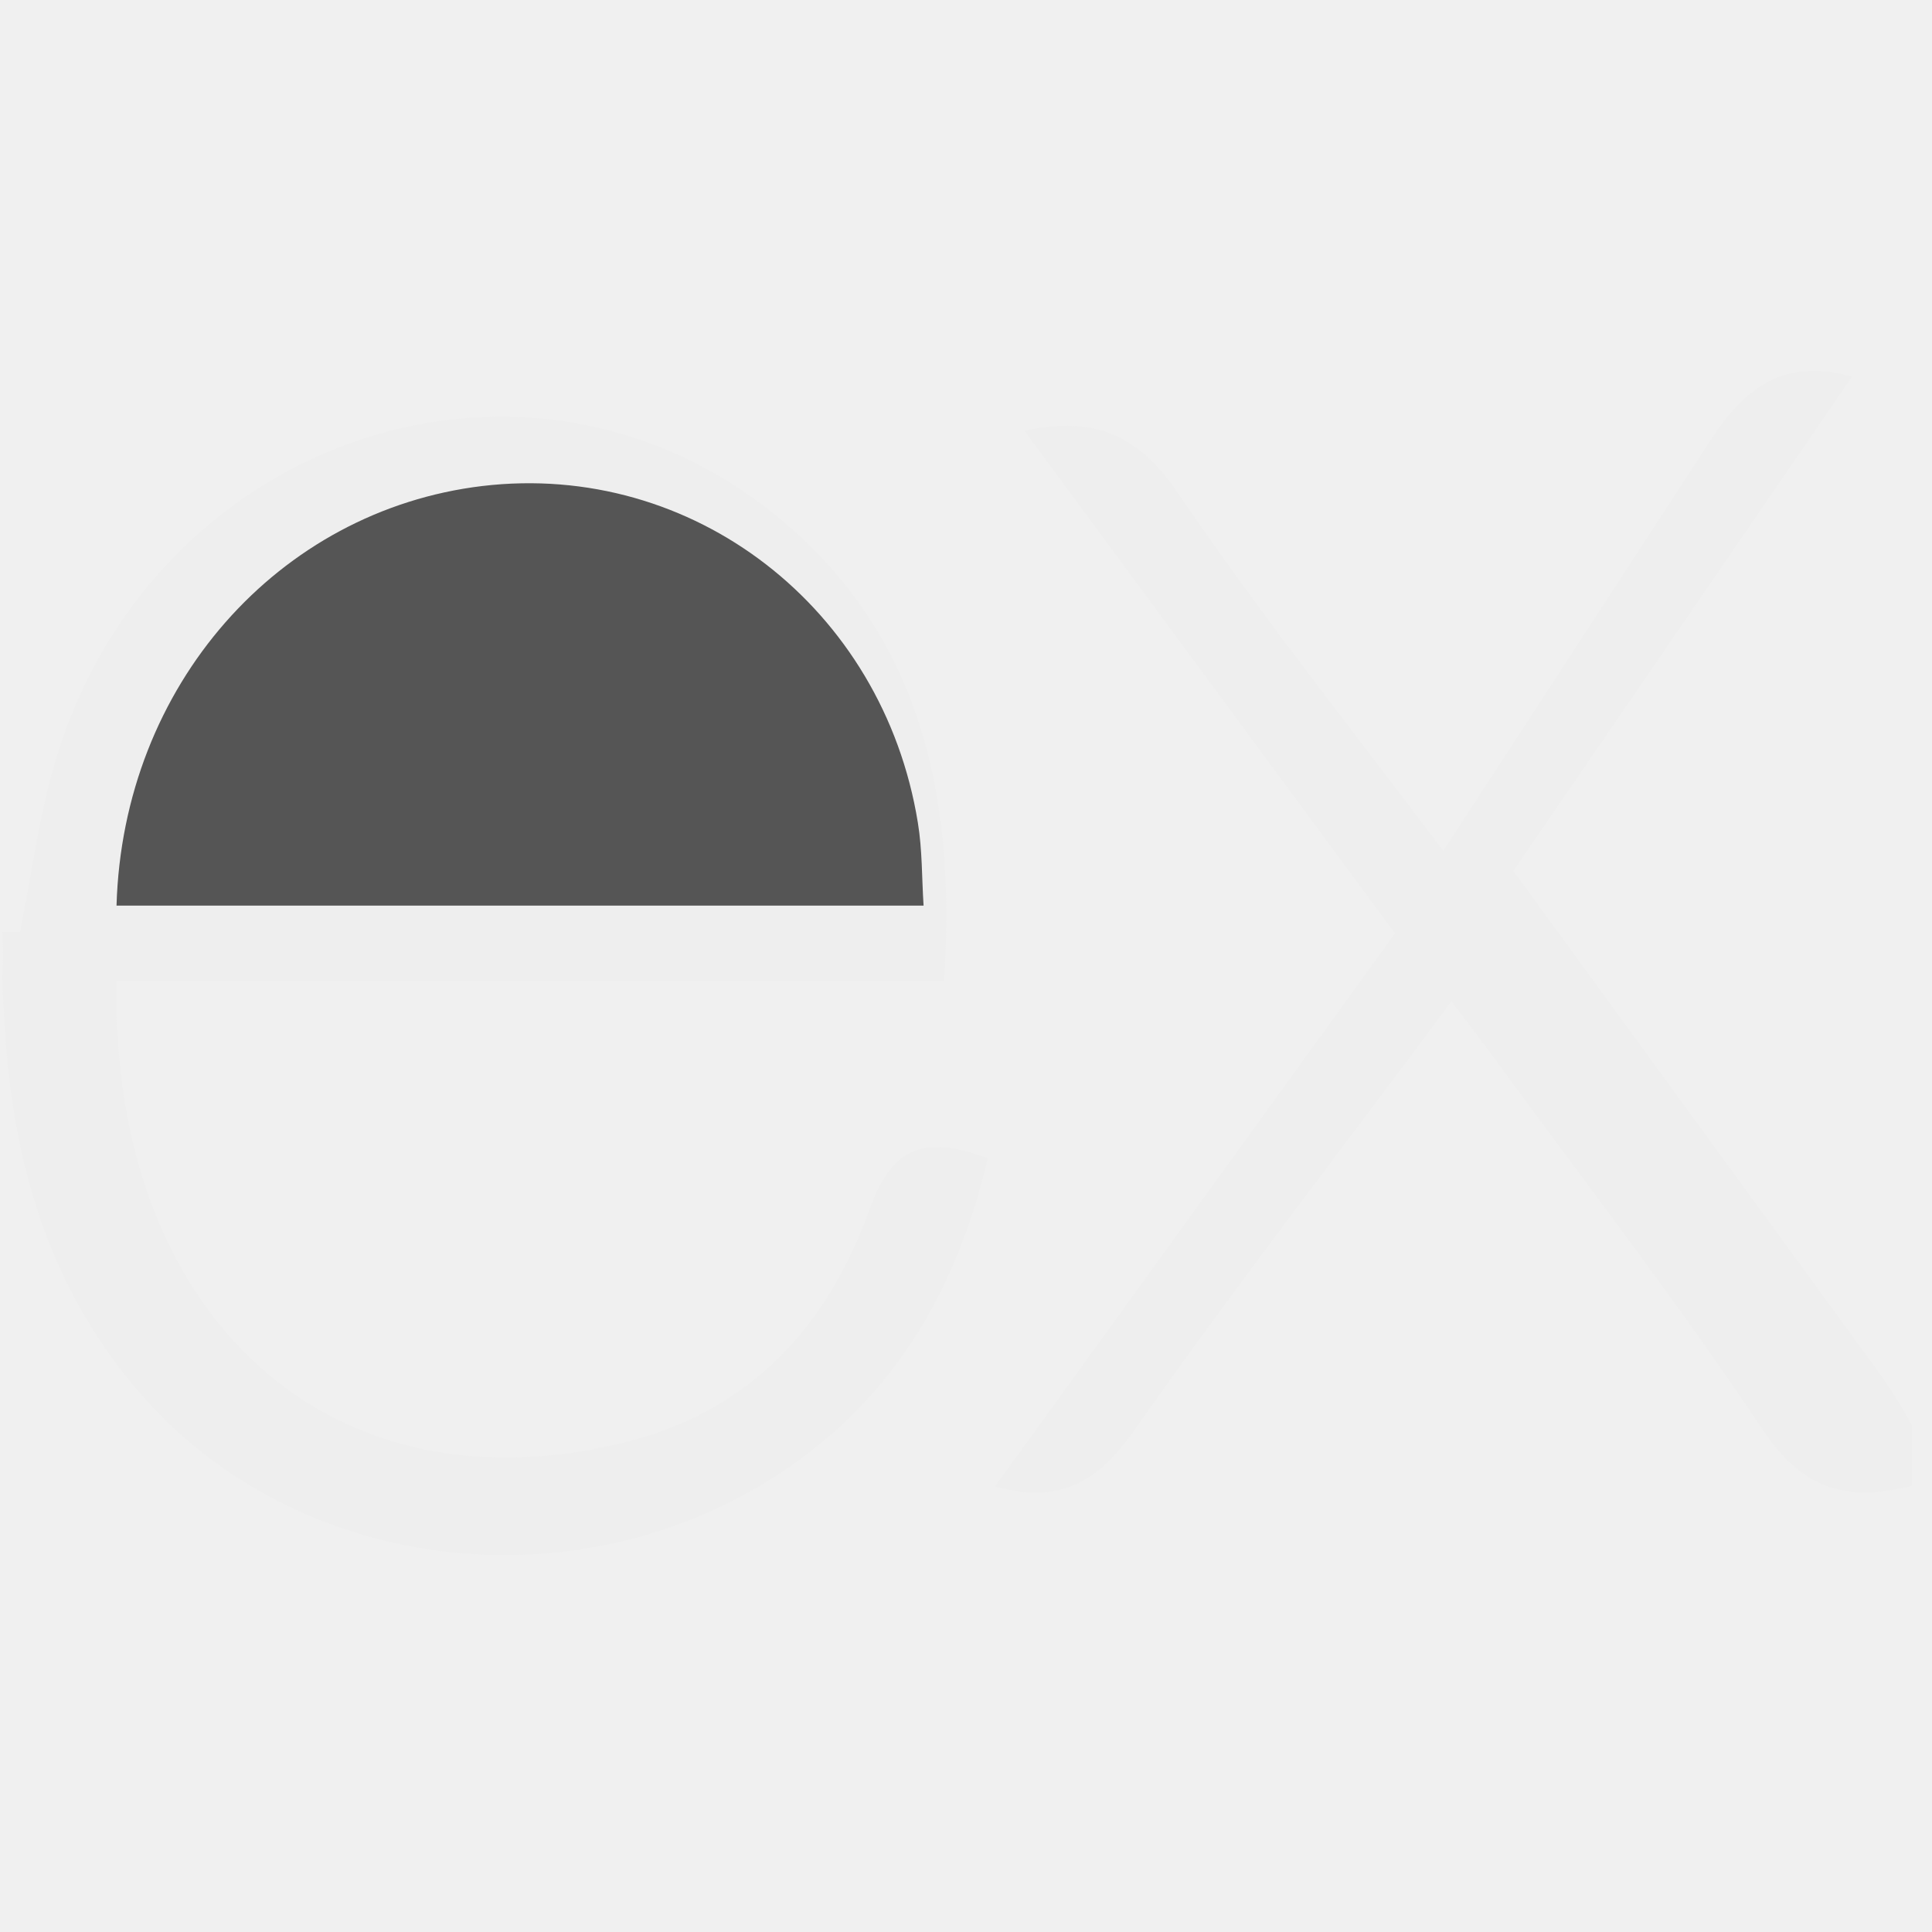
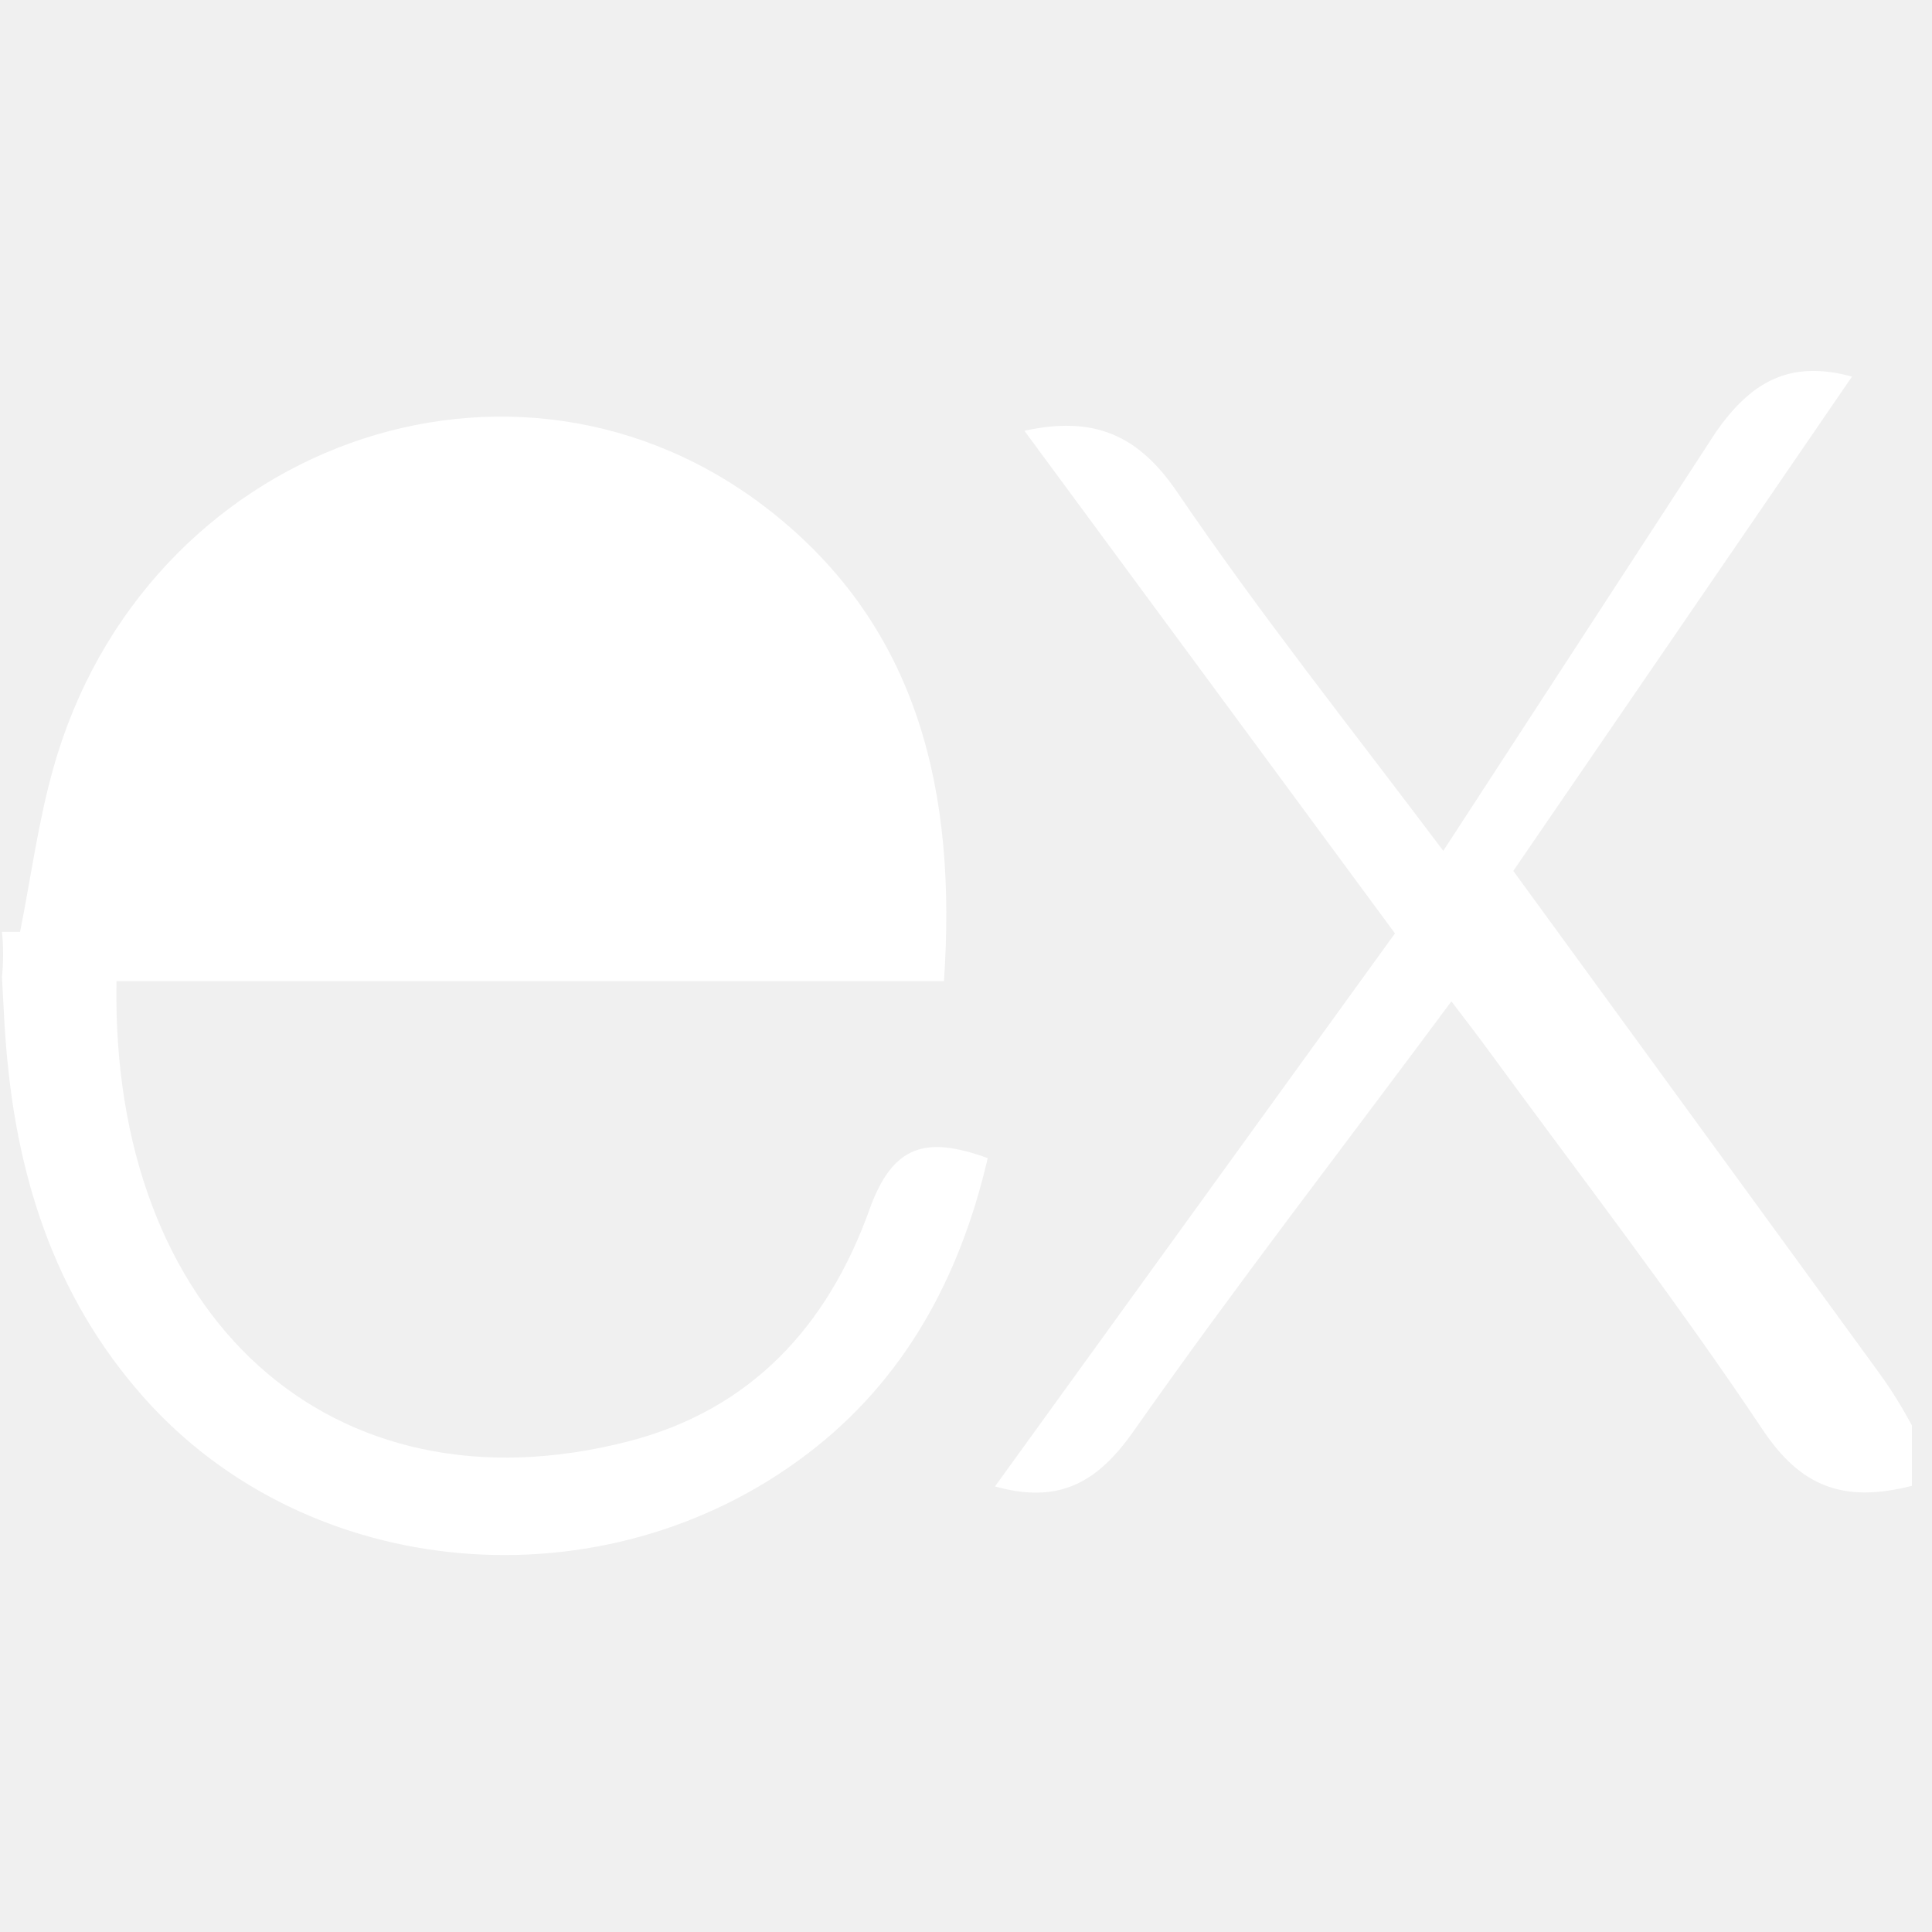
<svg xmlns="http://www.w3.org/2000/svg" viewBox="0 0 128 128">
-   <path d="M126.67 98.44c-4.56 1.16-7.38.05-9.91-3.75-5.68-8.51-11.95-16.63-18-24.9-.78-1.07-1.59-2.12-2.6-3.45C89 76 81.85 85.2 75.14 94.77c-2.4 3.42-4.92 4.91-9.22 3.71l26.5-36.64-24.55-33.3c4.56-1 7.5.24 10.08 4 5.5 8.1 11.57 15.72 17.67 23.83L113.7 28.6c2.32-3.3 4.86-4.78 9-3.65L100.26 57.7l24.1 33.07c.73 1 1.43 2.05 2.31 3.67z" fill="#EEEEEE" />
-   <path d="M1.33 61.74c.72-3.61 1.2-7.29 2.2-10.83 6-21.43 30.6-30.34 47.5-17.06C60.93 41.64 63.39 52.6 62.54 65H7.72c-.42 22.22 14.2 35.56 33.89 30.5 8.13-2.09 13.22-7.62 16-15.38 1.55-4.32 3.78-4.86 7.83-3.39-1.85 7.95-5.54 14.74-12 19.63-13.46 10.2-33 8.5-43.9-3.76-6.06-6.82-8.55-15-9.18-23.86-.1-1.34-.15-2.68-.23-4 .1-1 .1-2 0-3z" fill="#EEEEEE" />
-   <path d="M7.72 60c.42-14.6 10.74-26.18 24.23-27.8 13.95-1.66 26.55 8.06 28.86 22.3.3 1.82.26 3.7.38 5.5H7.72z" fill="#555" />
+   <path d="M126.67 98.44c-4.56 1.16-7.38.05-9.91-3.75-5.68-8.51-11.95-16.63-18-24.9-.78-1.07-1.59-2.12-2.6-3.45C89 76 81.85 85.2 75.14 94.77c-2.4 3.42-4.92 4.91-9.22 3.71l26.5-36.64-24.55-33.3c4.56-1 7.5.24 10.08 4 5.5 8.1 11.57 15.72 17.67 23.83L113.7 28.6c2.32-3.3 4.86-4.78 9-3.65L100.26 57.7l24.1 33.07c.73 1 1.43 2.05 2.31 3.67z" fill="#fff" />
+   <path d="M1.33 61.74c.72-3.61 1.2-7.29 2.2-10.83 6-21.43 30.6-30.34 47.5-17.06C60.93 41.64 63.39 52.6 62.54 65H7.72c-.42 22.22 14.2 35.56 33.89 30.5 8.13-2.09 13.22-7.62 16-15.38 1.55-4.32 3.78-4.86 7.83-3.39-1.85 7.95-5.54 14.74-12 19.63-13.46 10.2-33 8.5-43.9-3.76-6.06-6.82-8.55-15-9.18-23.86-.1-1.34-.15-2.68-.23-4 .1-1 .1-2 0-3z" fill="#fff" />
+   <path d="M7.72 60c.42-14.6 10.74-26.18 24.23-27.8 13.95-1.66 26.55 8.06 28.86 22.3.3 1.82.26 3.7.38 5.5H7.72z" fill="rgba(255,255,255,0.5)" />
</svg>
